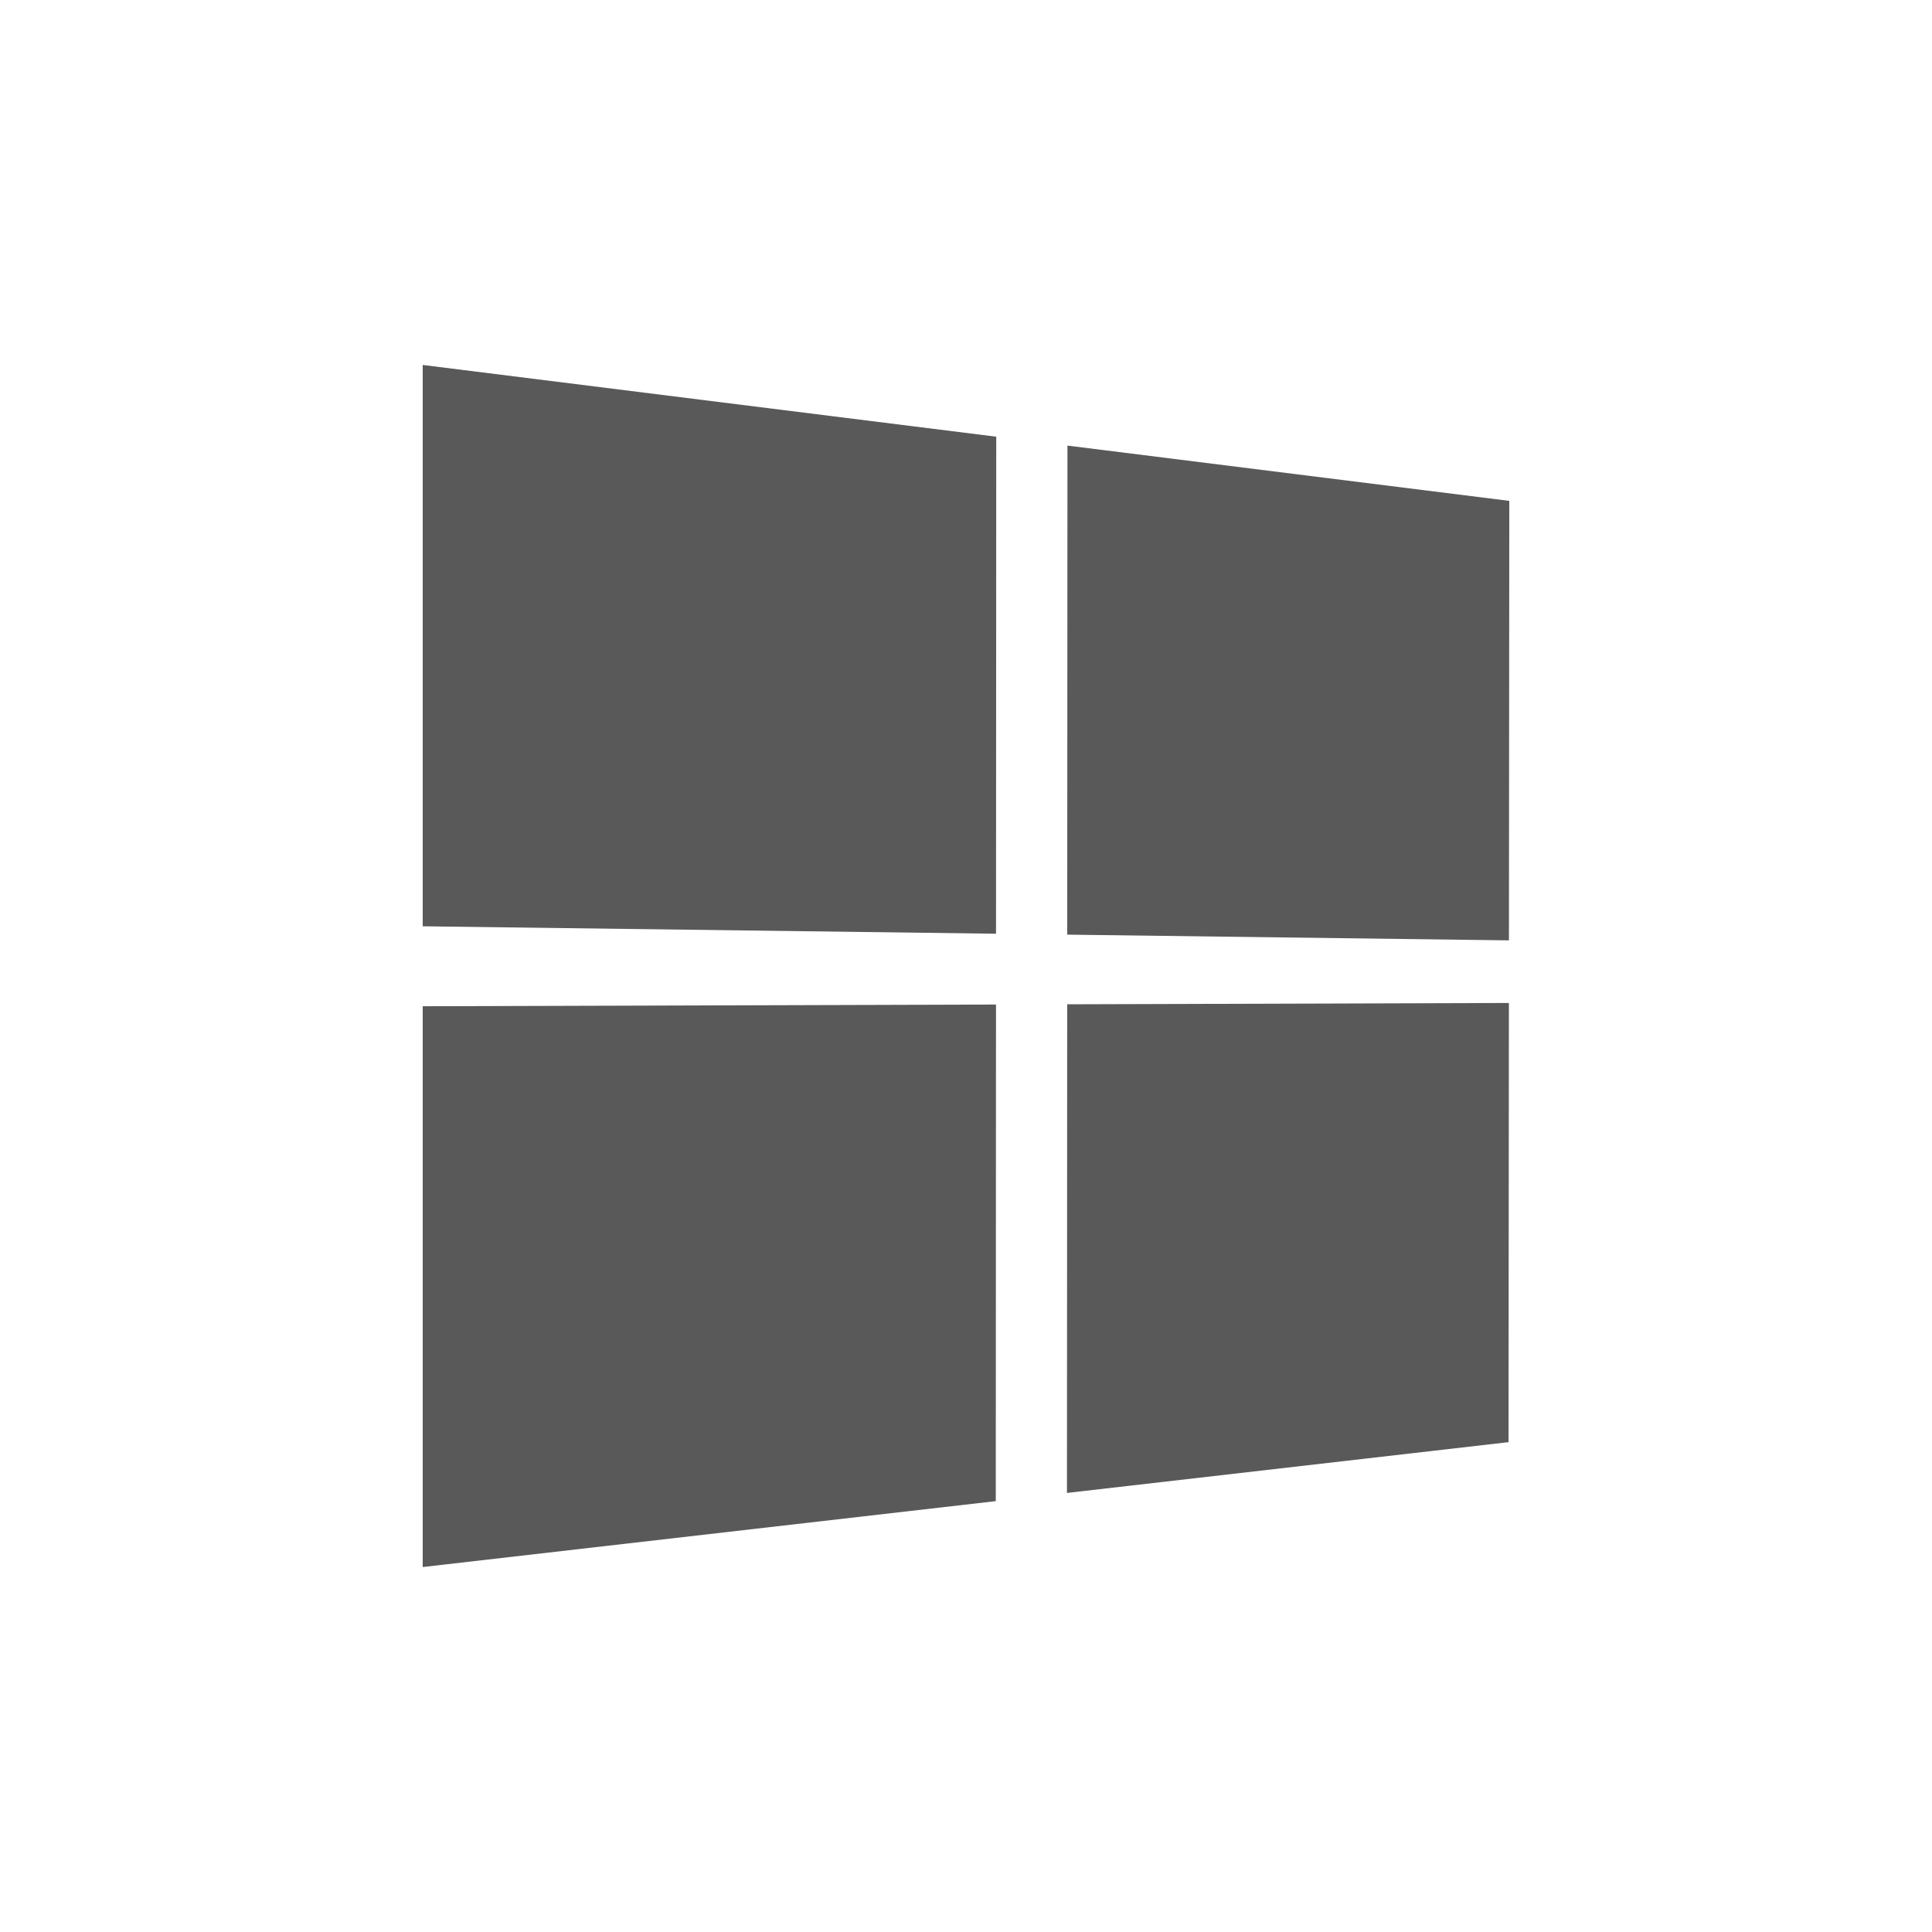
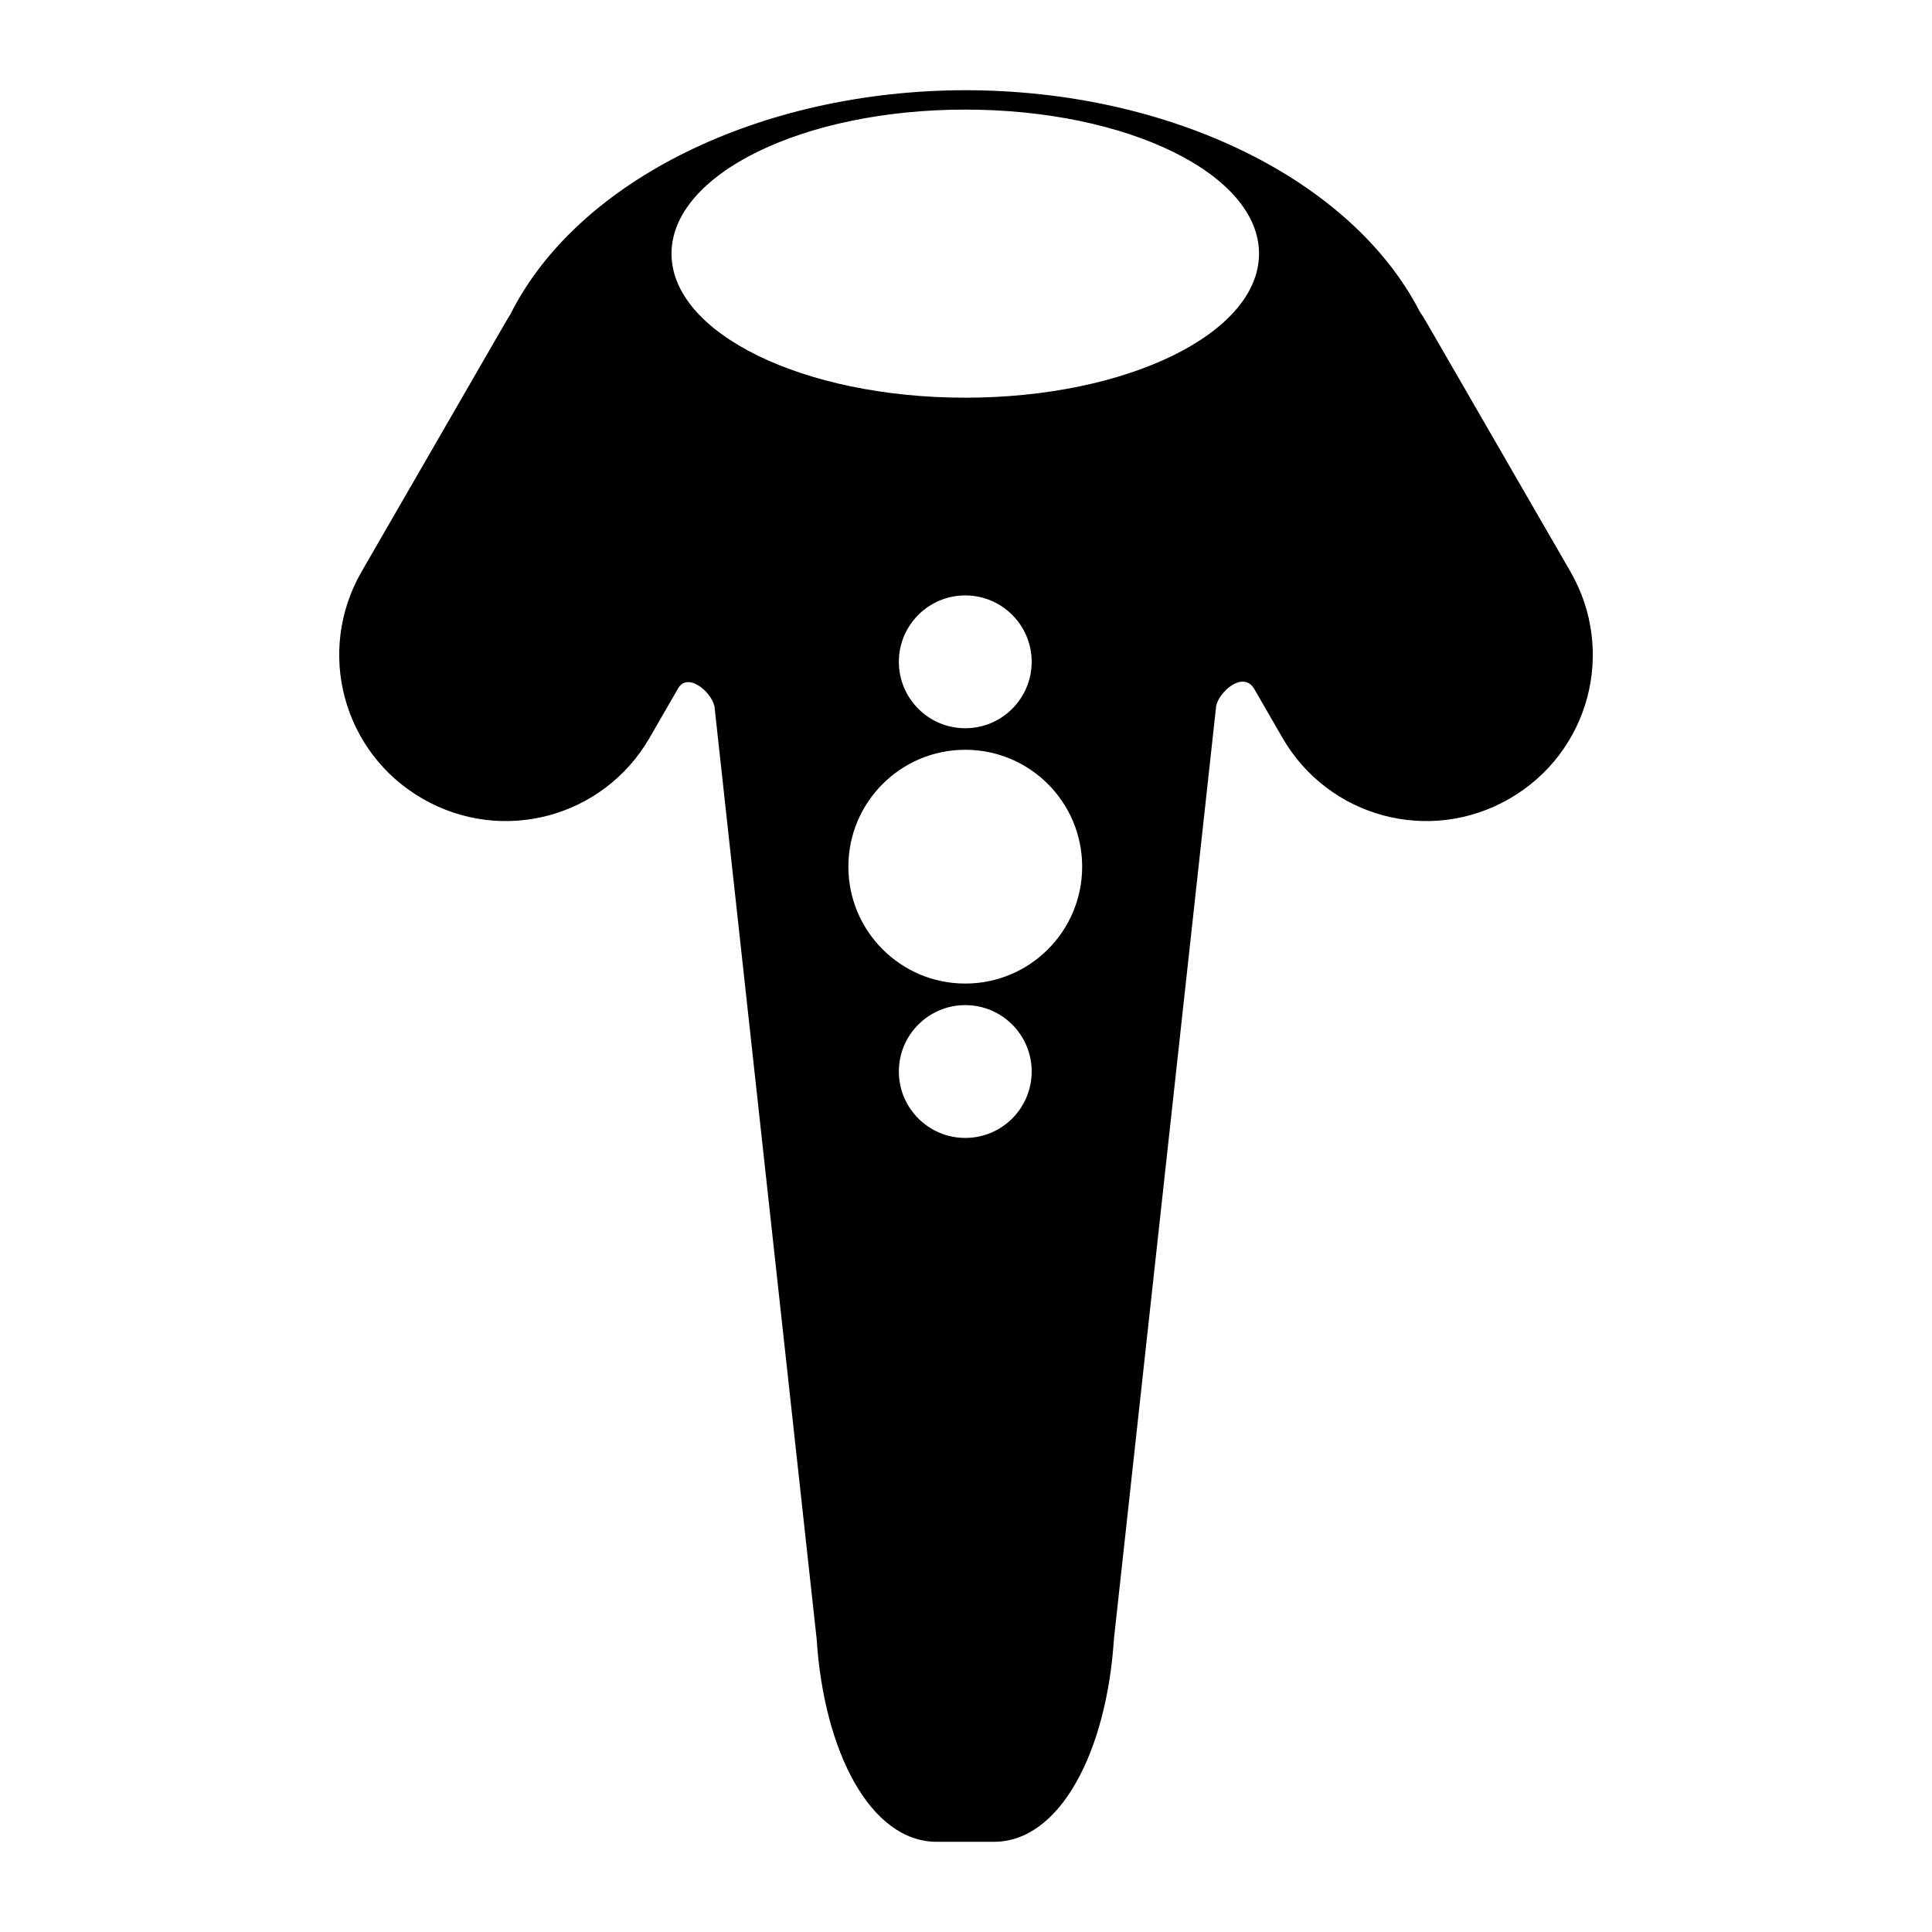
<svg xmlns="http://www.w3.org/2000/svg" width="500" height="500" viewBox="0 0 132.292 132.292" version="1.1" id="svg8">
  <defs id="defs2">
    <rect x="-51.952" y="219.19" width="51.952" height="89.676" id="rect5" />
    <rect x="21.994" y="60.769" width="333.553" height="273.858" id="rect35" />
    <rect x="67.042" y="122.302" width="319.653" height="201.905" id="rect34" />
    <rect x="188.588" y="99.673" width="260.01" height="279.509" id="rect33" />
    <rect x="-51.952" y="219.19" width="51.952" height="89.676" id="rect5-6" />
    <rect x="-51.952" y="219.19" width="51.952" height="89.676" id="rect5-6-9" />
    <rect x="-51.952" y="219.19" width="51.952" height="89.676" id="rect5-1" />
  </defs>
  <g id="layer1" transform="translate(0,-164.7083)">
-     <path id="rect29" style="fill:#595959;fill-opacity:1;stroke:none;stroke-width:6.275;stroke-linecap:round;stroke-linejoin:round;stroke-dasharray:none;stroke-opacity:1" d="m 28.945,189.698 v 38.437 l 39.257,0.509 0.015,-34.033 z m 44.148,5.522 -0.016,33.487 30.246,0.392 0.025,-30.094 z m -44.148,38.39 v 38.4 l 39.24,-4.513 0.015,-34.004 z m 44.13,-0.133 -0.016,33.459 30.236,-3.478 0.025,-30.072 z" />
+     <path id="path1" style="fill:#000000;stroke-width:5.845;stroke-linecap:round;stroke-linejoin:round" d="m 66.096,170.885 c -14.069,0.022 -26.575,6.188 -31.158,15.365 -0.107,0.165 -0.21,0.333 -0.309,0.506 l -9.867,17.09 c -3.153,5.461 -1.295,12.397 4.167,15.55 5.461,3.153 12.397,1.295 15.55,-4.167 l 1.901,-3.293 c 0.643,-1.296 2.323,0.118 2.543,1.143 l 6.999,63.879 c 0.492,7.653 3.664,13.866 8.216,13.866 h 3.919 c 4.551,0 7.723,-6.214 8.216,-13.866 l 6.999,-63.874 c 0.154,-0.977 1.862,-2.509 2.621,-1.184 l 1.922,3.329 c 3.153,5.461 10.088,7.32 15.55,4.167 5.461,-3.153 7.32,-10.088 4.167,-15.55 L 97.663,186.755 c -0.14,-0.242 -0.289,-0.474 -0.443,-0.702 -4.676,-9.091 -17.141,-15.166 -31.124,-15.168 z m 0,1.328 c 11.11,-5e-5 20.116,4.416 20.115,9.864 -1.32e-4,5.447 -9.006,9.863 -20.115,9.863 -11.109,5e-5 -20.115,-4.416 -20.115,-9.863 -5.14e-4,-5.448 9.006,-9.864 20.115,-9.864 z m 0,33.266 c 2.511,8e-5 4.547,2.036 4.547,4.547 -7.7e-5,2.511 -2.036,4.547 -4.547,4.547 -2.511,-8e-5 -4.547,-2.036 -4.547,-4.547 8.3e-5,-2.511 2.036,-4.547 4.547,-4.547 z m 0,10.57 c 4.421,-1.3e-4 8.004,3.584 8.004,8.004 -1.93e-4,4.42 -3.584,8.004 -8.004,8.004 -4.42,1.3e-4 -8.004,-3.583 -8.004,-8.004 -1.28e-4,-4.421 3.584,-8.004 8.004,-8.004 z m 0,17.484 c 2.511,8e-5 4.547,2.036 4.547,4.547 -8.3e-5,2.511 -2.036,4.547 -4.547,4.547 -2.511,-8e-5 -4.547,-2.036 -4.547,-4.547 7.7e-5,-2.511 2.036,-4.547 4.547,-4.547 z" />
  </g>
</svg>
